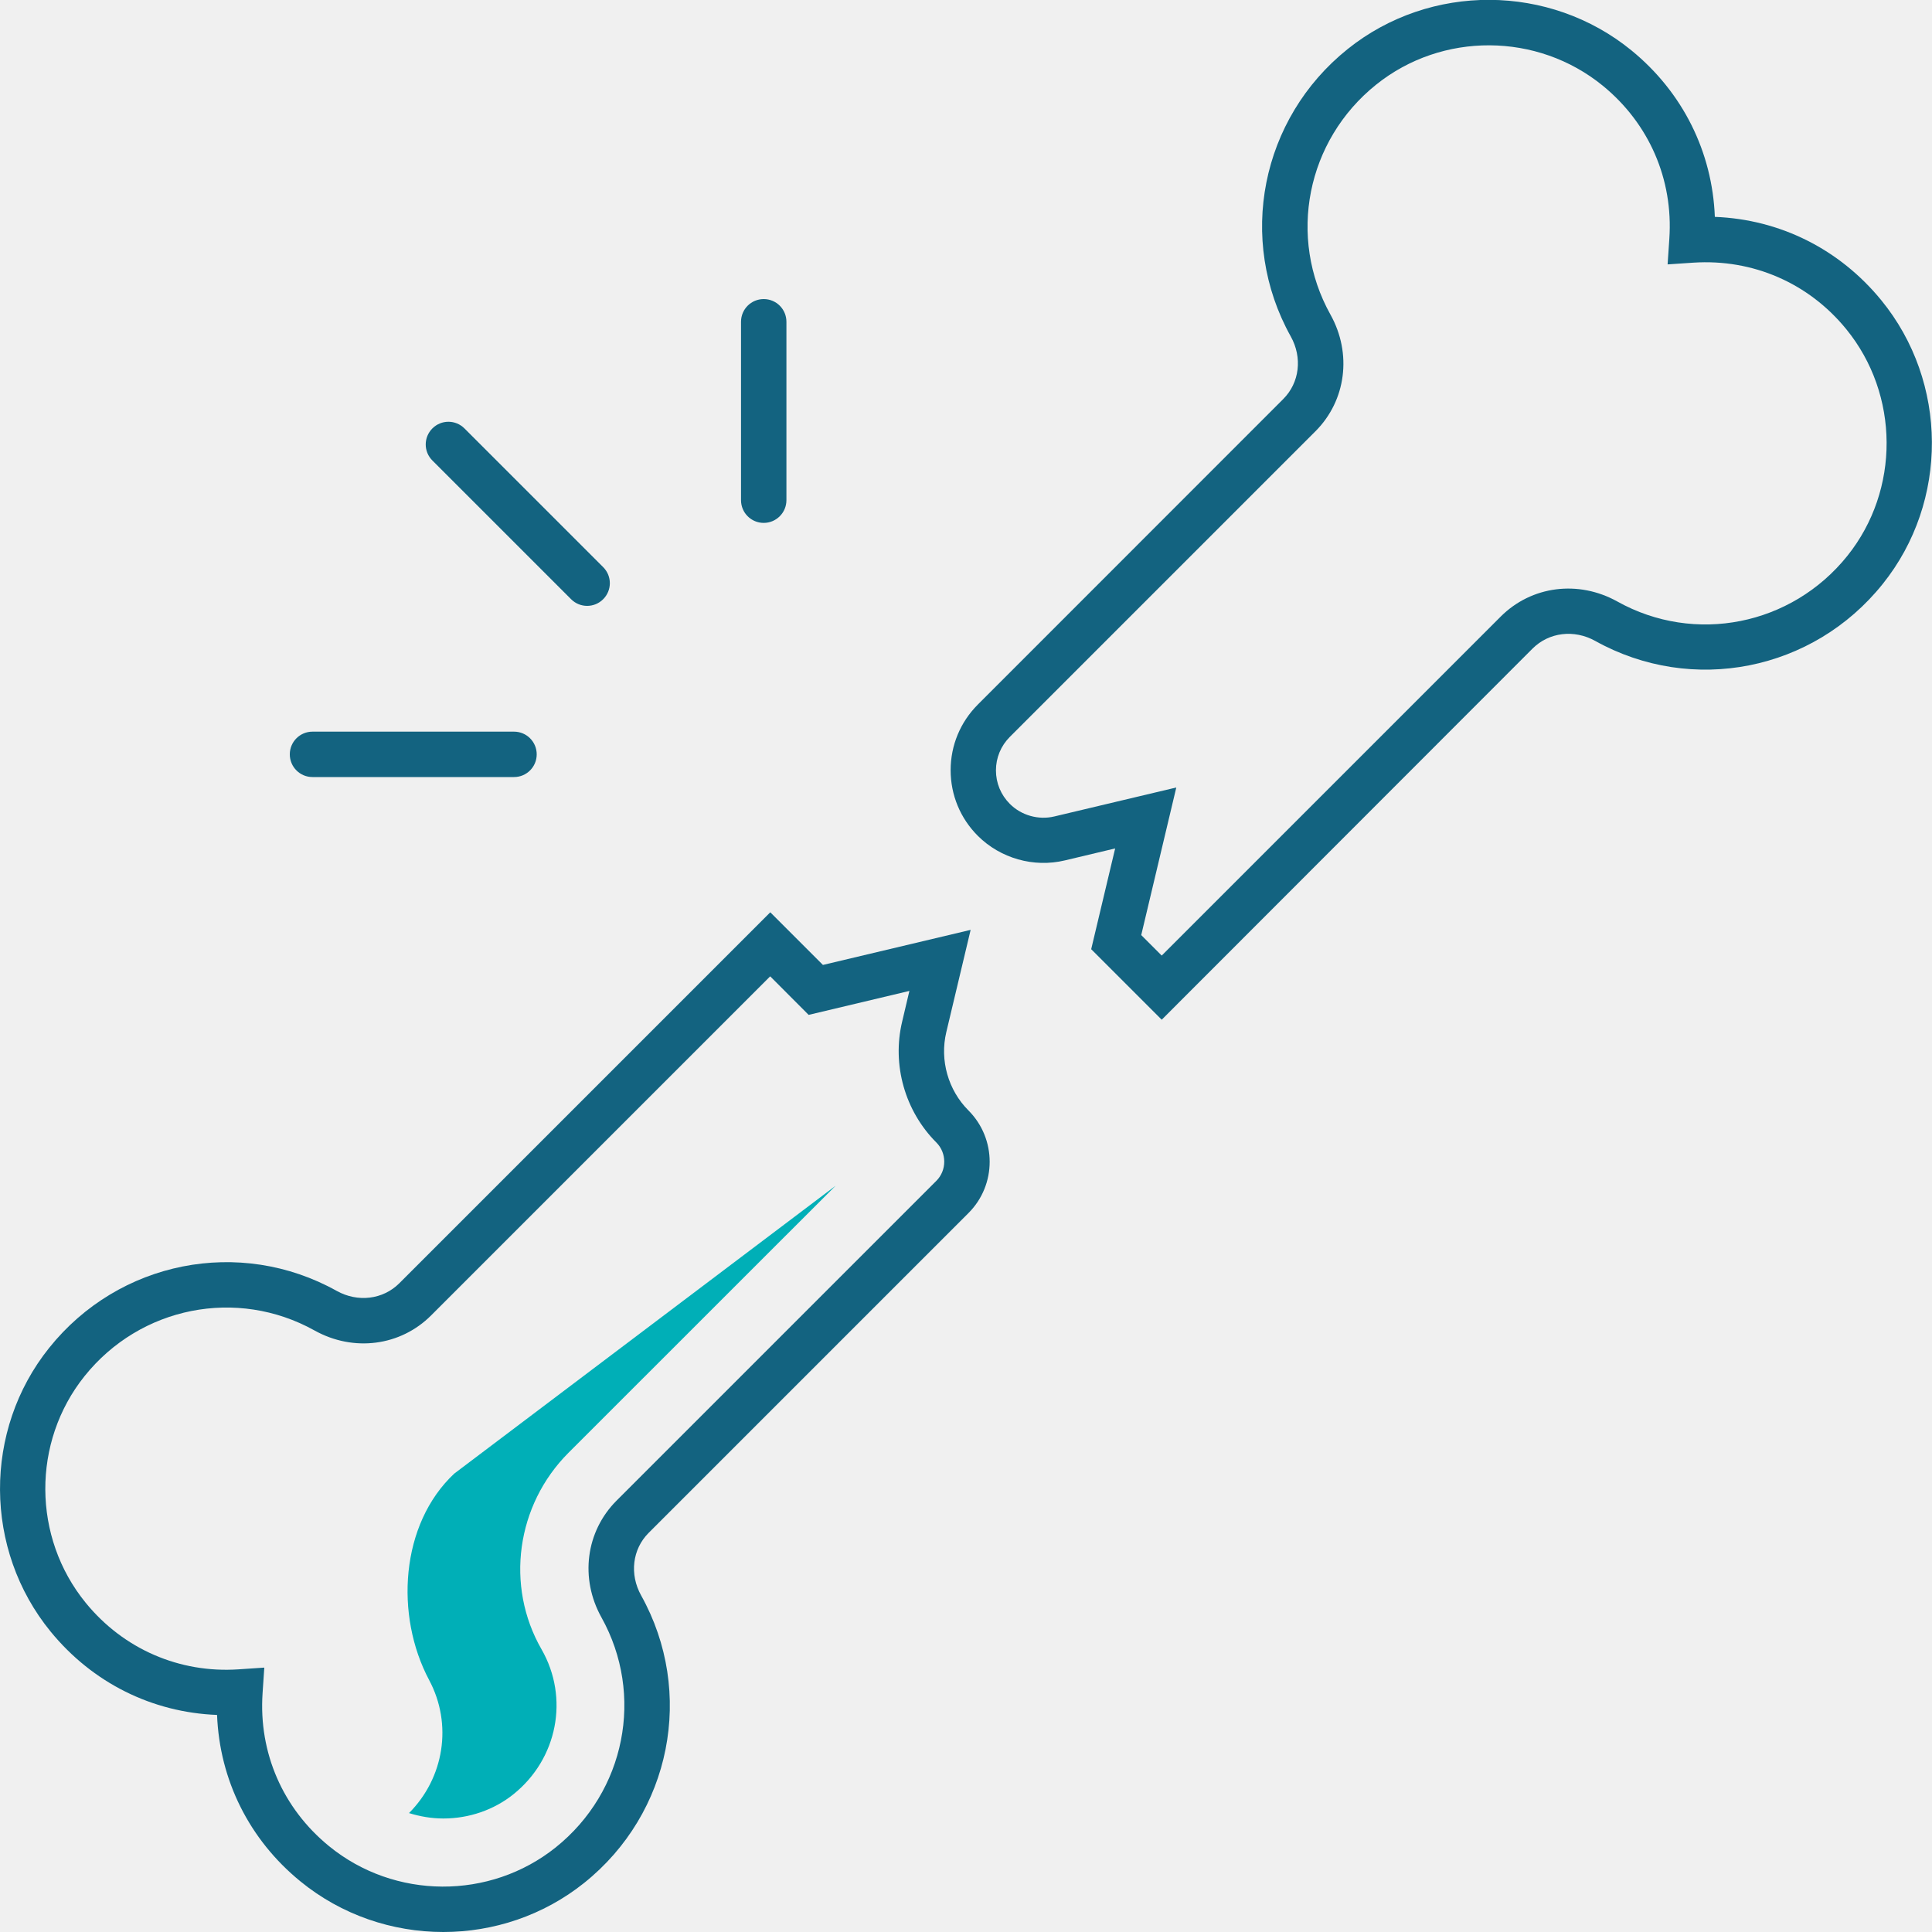
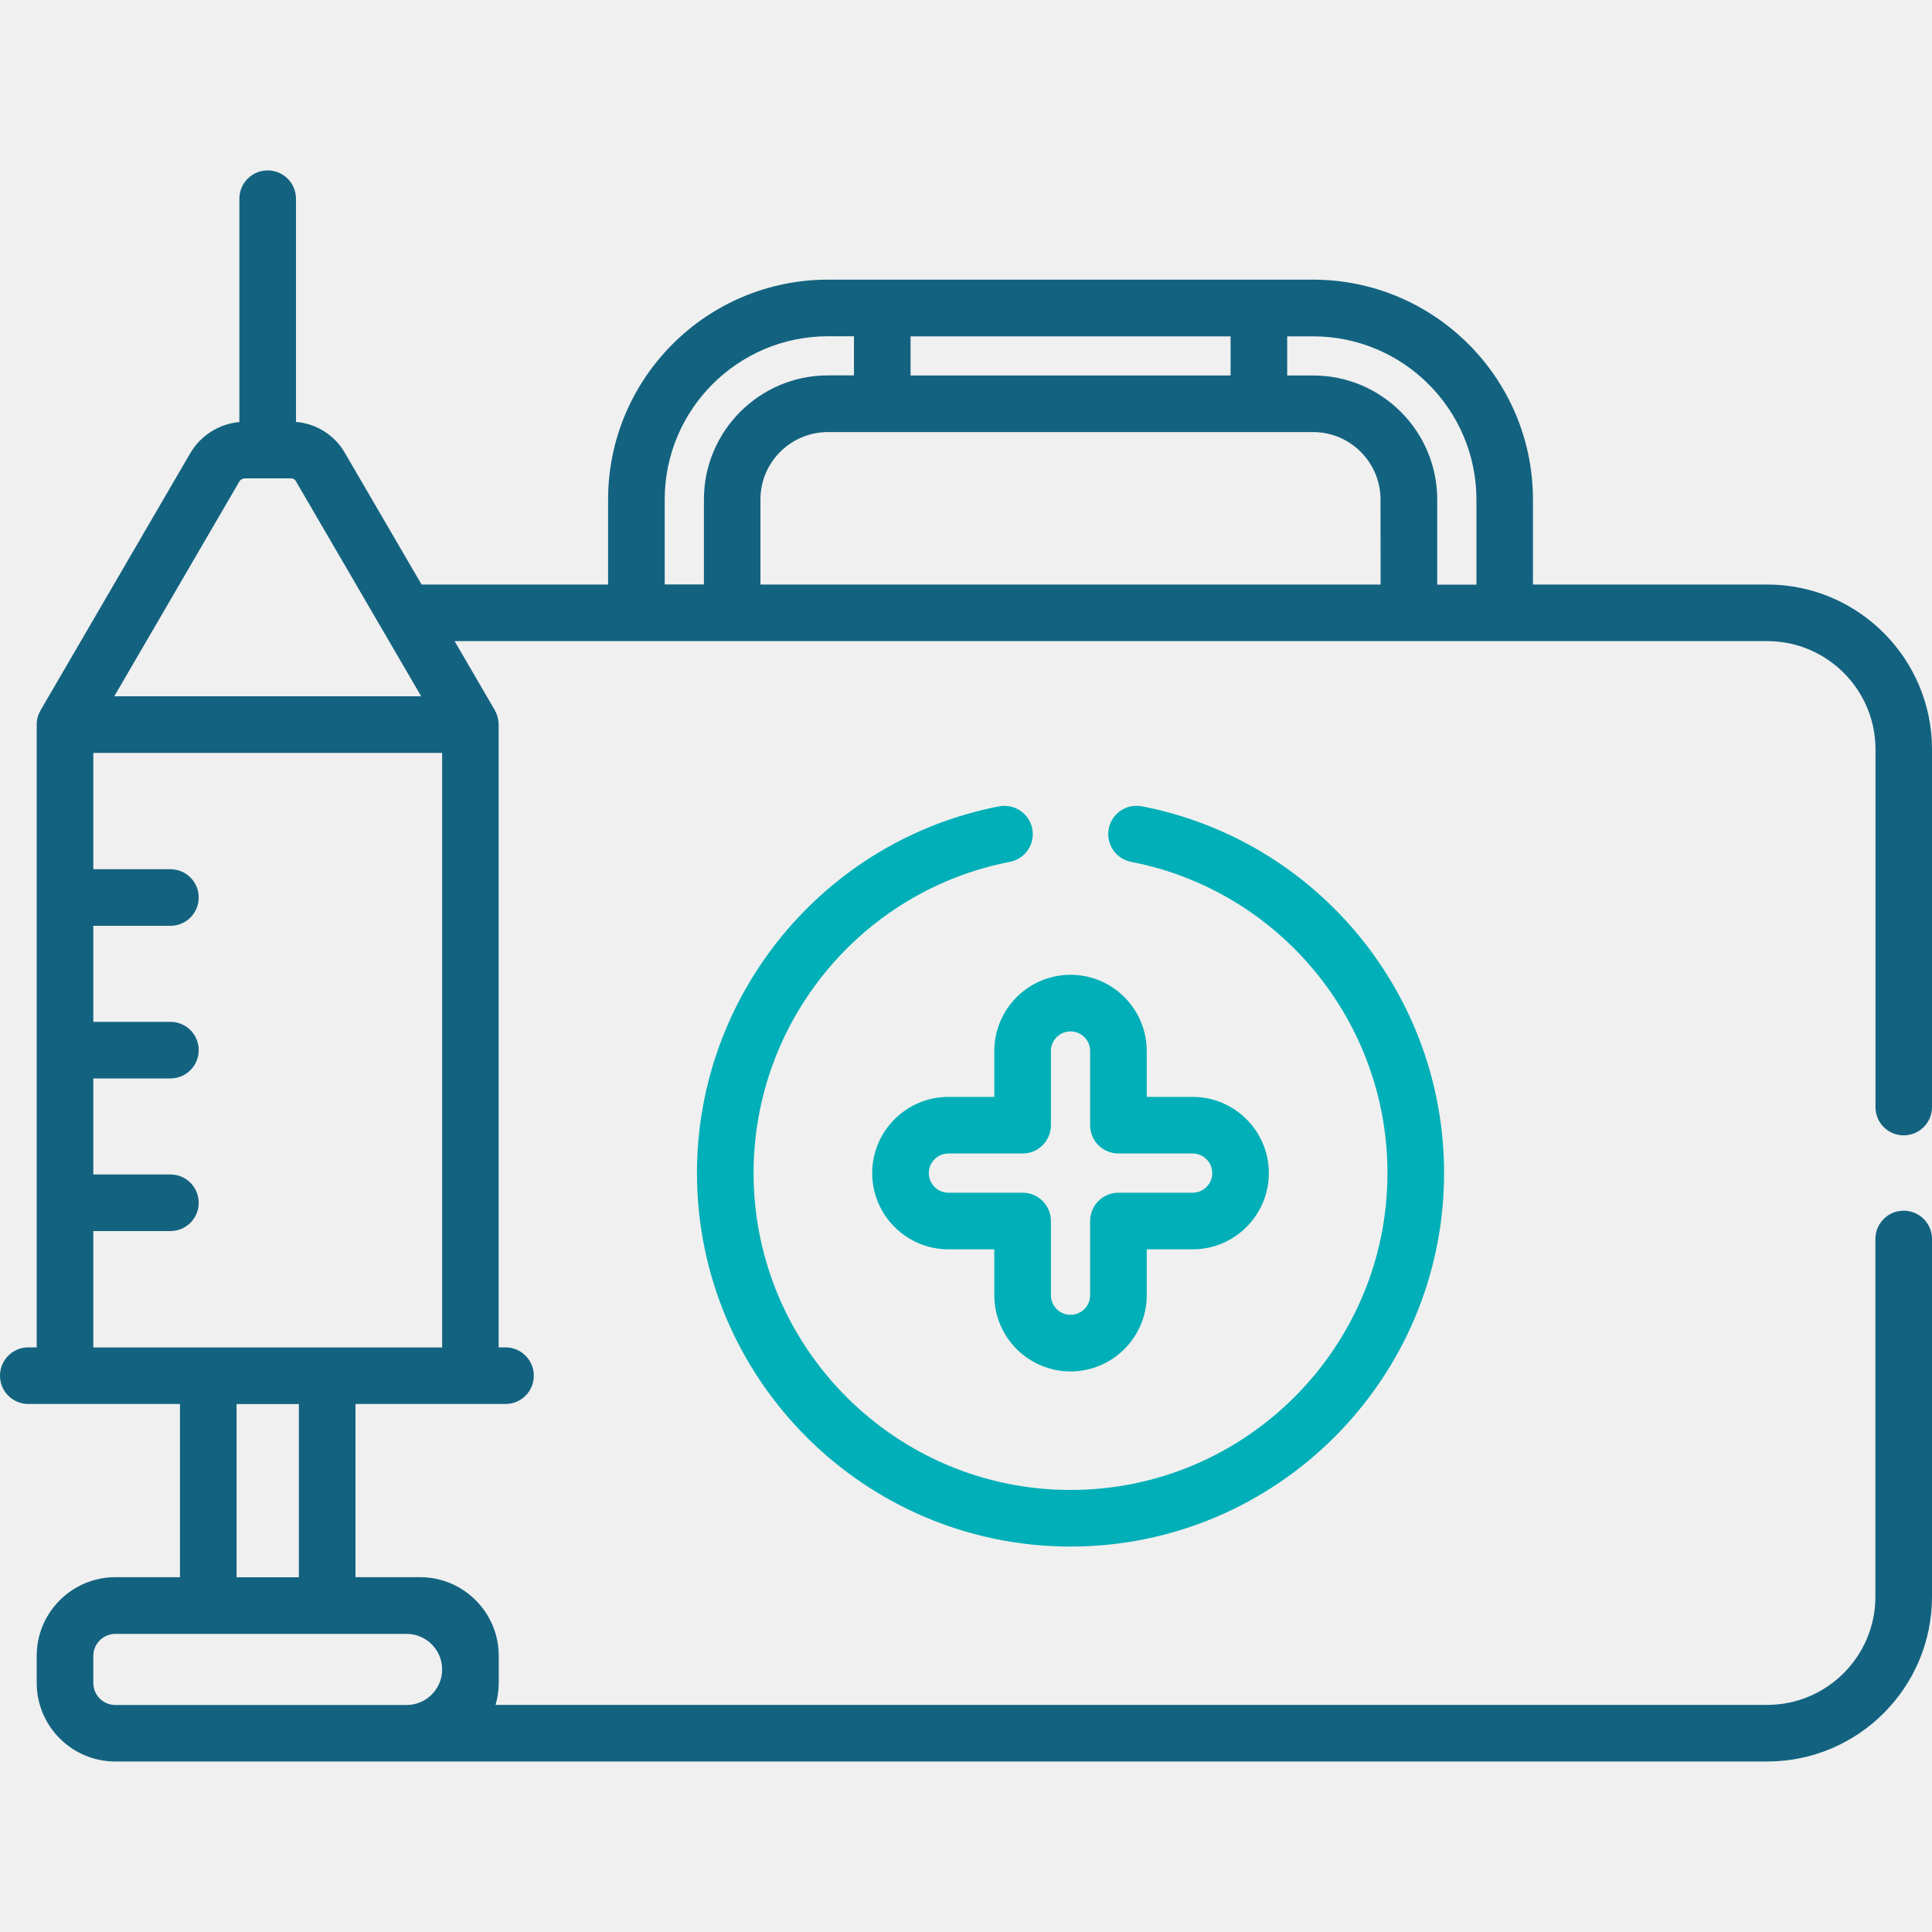
- <svg xmlns="http://www.w3.org/2000/svg" version="1.1" id="Capa_1" x="0px" y="0px" viewBox="0 0 200 200" style="enable-background:new 0 0 200 200;" xml:space="preserve">
+ <svg xmlns="http://www.w3.org/2000/svg" version="1.1" x="0px" y="0px" viewBox="0 0 200 200" style="enable-background:new 0 0 200 200;" xml:space="preserve">
  <style type="text/css">
	.st0{fill:#136380;}
	.st1{fill:#00AFB7;}
	.st2{fill:none;stroke:#344154;stroke-width:3;stroke-linecap:round;stroke-miterlimit:10;}
	.st3{fill:#FF6D3B;}
	.st4{fill:url(#SVGID_1_);}
	.st5{fill:url(#SVGID_2_);}
	.st6{fill:url(#SVGID_3_);}
	.st7{fill:url(#SVGID_4_);}
	.st8{fill:url(#SVGID_5_);}
	.st9{opacity:0.5;fill:url(#SVGID_6_);}
	.st10{fill:url(#SVGID_7_);}
	.st11{fill:#FFFFFF;}
	.st12{clip-path:url(#SVGID_9_);fill:#FFFFFF;}
	.st13{fill-rule:evenodd;clip-rule:evenodd;fill:#FFFFFF;}
	.st14{fill-rule:evenodd;clip-rule:evenodd;fill:#064627;}
	.st15{fill-rule:evenodd;clip-rule:evenodd;fill:#70AC54;}
	.st16{fill-rule:evenodd;clip-rule:evenodd;fill:#1F1A17;}
</style>
  <g>
-     <g>
-       <path class="st1" d="M58.86,150.38c-5.42,5.42-6.57,13.79-2.81,20.34c2.9,5.04,1.67,11.36-2.91,15.03    c-2.01,1.61-4.58,2.5-7.25,2.5c-1.22,0-2.41-0.21-3.55-0.56c3.62-3.63,4.54-9.17,2.08-13.78c-3.55-6.67-2.99-16.12,2.6-21.36    l39.48-29.8L58.86,150.38z" />
-     </g>
-     <g>
-       <path class="st0" d="M120.26,105.56l-7.3-7.3l2.48-10.43l-5.21,1.24c-3.22,0.77-6.67-0.21-9.01-2.55    c-1.81-1.81-2.81-4.22-2.81-6.79s1-4.97,2.81-6.79l31.62-31.63c1.69-1.69,2-4.29,0.78-6.48c-5.59-10.03-3.11-22.55,5.9-29.76    c8.54-6.84,20.89-6.77,29.37,0.15c5.31,4.34,8.37,10.51,8.63,17.23c6.72,0.26,12.89,3.32,17.23,8.63    c6.93,8.48,6.99,20.84,0.15,29.37c-7.21,9.01-19.72,11.49-29.76,5.9c-2.19-1.22-4.79-0.9-6.48,0.78L120.26,105.56z M118.14,96.8    l2.12,2.12l35.09-35.09c3.19-3.19,8.04-3.81,12.08-1.56c8.02,4.47,18.03,2.48,23.81-4.73c5.46-6.82,5.41-16.69-0.12-23.47l0,0    c-3.9-4.78-9.67-7.28-15.82-6.88l-2.67,0.18l0.18-2.67c0.41-6.15-2.1-11.91-6.88-15.82c-6.78-5.54-16.65-5.59-23.47-0.12    c-7.21,5.78-9.2,15.79-4.73,23.81c2.25,4.04,1.62,8.9-1.56,12.08l-31.63,31.63c-0.93,0.93-1.44,2.16-1.44,3.47    c0,1.31,0.51,2.54,1.44,3.47c1.19,1.19,2.96,1.69,4.6,1.3l12.63-3L118.14,96.8z" />
-     </g>
-     <g>
-       <path class="st0" d="M45.89,200c-5.26,0-10.52-1.75-14.79-5.24c-5.31-4.33-8.37-10.51-8.63-17.23    c-6.72-0.26-12.89-3.32-17.23-8.63c-6.93-8.48-6.99-20.84-0.15-29.37c7.21-9.01,19.73-11.49,29.76-5.9    c2.19,1.22,4.79,0.9,6.48-0.78l38.41-38.41l5.45,5.45l15.29-3.63l-2.52,10.59c-0.69,2.9,0.19,6,2.3,8.11    c2.92,2.93,2.92,7.69,0,10.61l-33.11,33.11c-1.69,1.69-2,4.29-0.78,6.48c5.59,10.03,3.11,22.55-5.9,29.76    C56.23,198.31,51.06,200,45.89,200z M27.36,172.63l-0.18,2.67c-0.41,6.15,2.1,11.91,6.88,15.81c6.78,5.54,16.65,5.59,23.47,0.13    c7.21-5.78,9.2-15.79,4.73-23.81c-2.25-4.04-1.62-8.89,1.56-12.08l33.11-33.11c1.09-1.09,1.09-2.88,0-3.97    c-3.25-3.25-4.61-8.04-3.54-12.51l0.75-3.18l-10.43,2.48l-3.98-3.99l-35.09,35.09c-3.18,3.19-8.04,3.82-12.08,1.57    c-8.03-4.47-18.04-2.48-23.81,4.73c-5.46,6.82-5.41,16.69,0.13,23.47c3.9,4.78,9.7,7.29,15.81,6.88L27.36,172.63z" />
-     </g>
-     <g>
-       <g>
-         <path class="st0" d="M53.21,80.44H32.35c-1.3,0-2.35-1.05-2.35-2.35c0-1.3,1.05-2.35,2.35-2.35h20.86c1.3,0,2.35,1.05,2.35,2.35     C55.56,79.39,54.51,80.44,53.21,80.44z" />
-       </g>
-       <g>
-         <path class="st0" d="M60.78,62.72c-0.6,0-1.2-0.23-1.66-0.69L44.76,47.67c-0.92-0.92-0.92-2.4,0-3.32c0.92-0.92,2.4-0.92,3.32,0     l14.36,14.36c0.92,0.92,0.92,2.4,0,3.32C61.98,62.49,61.38,62.72,60.78,62.72z" />
-       </g>
-       <g>
-         <path class="st0" d="M79.06,54.13c-1.3,0-2.35-1.05-2.35-2.35V33.31c0-1.3,1.05-2.35,2.35-2.35c1.3,0,2.35,1.05,2.35,2.35v18.47     C81.41,53.08,80.35,54.13,79.06,54.13z" />
-       </g>
-     </g>
+     <path class="st1" d="M110.82,100.91c-4.35,0-7.89,3.54-7.89,7.89v4.75h-4.75c-4.35,0-7.89,3.54-7.89,7.89s3.54,7.89,7.89,7.89h4.75   v4.75c0,4.35,3.54,7.89,7.89,7.89c4.35,0,7.89-3.54,7.89-7.89v-4.75h4.75c4.35,0,7.89-3.54,7.89-7.89s-3.54-7.89-7.89-7.89h-4.75   v-4.75C118.71,104.45,115.17,100.91,110.82,100.91z M123.46,119.41c1.12,0,2.03,0.91,2.03,2.03s-0.91,2.03-2.03,2.03h-7.68   c-1.62,0-2.93,1.31-2.93,2.93v7.68c0,1.12-0.91,2.03-2.03,2.03s-2.03-0.91-2.03-2.03v-7.68c0-1.62-1.31-2.93-2.93-2.93h-7.68   c-1.12,0-2.03-0.91-2.03-2.03s0.91-2.03,2.03-2.03h7.68c1.62,0,2.93-1.31,2.93-2.93v-7.68c0-1.12,0.91-2.03,2.03-2.03   s2.03,0.91,2.03,2.03v7.68c0,1.62,1.31,2.93,2.93,2.93H123.46z" />
+     <path class="st1" d="M103.43,83.47c-18.12,3.51-31.28,19.48-31.28,37.96c0,21.32,17.35,38.67,38.67,38.67s38.67-17.35,38.67-38.67   c0-18.49-13.15-34.45-31.28-37.96c-1.59-0.31-3.13,0.73-3.43,2.32c-0.31,1.59,0.73,3.13,2.32,3.43   c15.37,2.98,26.53,16.52,26.53,32.21c0,18.09-14.72,32.81-32.81,32.81s-32.81-14.72-32.81-32.81c0-15.69,11.16-29.23,26.53-32.21   c1.59-0.31,2.63-1.85,2.32-3.43C106.55,84.21,105.02,83.17,103.43,83.47z" />
+     <path class="st0" d="M197.07,117.53c1.62,0,2.93-1.31,2.93-2.93V77.57c0-9.4-7.65-17.06-17.06-17.06h-24.25v-8.8   c0-12.55-10.21-22.76-22.76-22.76h-5.62H91.33h-5.62c-12.55,0-22.76,10.21-22.76,22.76v8.8H43.64l-7.97-13.68   c-1.06-1.81-2.95-2.99-5.03-3.15V20.57c0-1.62-1.31-2.93-2.93-2.93c-1.62,0-2.93,1.31-2.93,2.93v23.12   c-2.1,0.19-4.01,1.39-5.08,3.22L4.2,73.53c-0.01,0.01-0.01,0.02-0.01,0.03C3.93,74,3.8,74.51,3.8,75c0,0,0,0,0,0v64.48H2.93   c-1.62,0-2.93,1.31-2.93,2.93c0,1.62,1.31,2.93,2.93,2.93c5.91,0,6.71,0,15.7,0v17.93h-6.69c-4.49,0-8.14,3.65-8.14,8.14v2.8   c0,4.49,3.65,8.14,8.14,8.14c2.34,0,167.53,0,171,0c9.41,0,17.06-7.65,17.06-17.06v-37.03c0-1.62-1.31-2.93-2.93-2.93   c-1.62,0-2.93,1.31-2.93,2.93v37.03c0,6.17-5.02,11.2-11.2,11.2H51.3c0.21-0.72,0.33-1.49,0.33-2.28v-2.8   c0-4.49-3.65-8.14-8.14-8.14h-1.4H36.8v-17.93c5.92,0,9.55,0,15.53,0c1.62,0,2.93-1.31,2.93-2.93c0-1.62-1.31-2.93-2.93-2.93h-0.71   V75.01c0,0,0,0,0,0c0-0.01,0-0.02,0-0.03c-0.01-0.47-0.13-0.97-0.38-1.42c0-0.01-0.01-0.02-0.01-0.03l-4.17-7.16   c4.93,0,131.61,0,135.89,0c6.17,0,11.2,5.02,11.2,11.2v37.03C194.14,116.22,195.45,117.53,197.07,117.53z M24.77,49.86   c0.12-0.21,0.35-0.34,0.6-0.34h4.79c0.18,0,0.36,0.1,0.45,0.26c1.54,2.65,11.47,19.69,12.99,22.3H11.83L24.77,49.86z M42.09,169.14   c2.03,0,3.68,1.65,3.68,3.68s-1.65,3.68-3.68,3.68H11.94c-1.26,0-2.28-1.02-2.28-2.28v-2.8c0-1.26,1.02-2.28,2.28-2.28   C12.75,169.14,41.29,169.14,42.09,169.14z M30.94,163.28h-6.45v-17.93h6.45L30.94,163.28z M9.66,139.49v-12.05h7.98   c1.62,0,2.93-1.31,2.93-2.93c0-1.62-1.31-2.93-2.93-2.93H9.66v-9.94h7.98c1.62,0,2.93-1.31,2.93-2.93c0-1.62-1.31-2.93-2.93-2.93   H9.66v-9.94h7.98c1.62,0,2.93-1.31,2.93-2.93c0-1.62-1.31-2.93-2.93-2.93H9.66V77.94h36.11v61.55   C41.91,139.49,13.44,139.49,9.66,139.49z M127.39,34.82v4.05H94.26v-4.05H127.39z M142.92,60.51h-64.2v-8.8   c0-3.85,3.13-6.98,6.98-6.98h5.62h38.99h5.62c3.85,0,6.98,3.13,6.98,6.98L142.92,60.51L142.92,60.51z M68.81,60.51v-8.8   c0-9.32,7.58-16.9,16.9-16.9h2.69v4.05h-2.69c-7.08,0-12.84,5.76-12.84,12.84v8.8H68.81z M148.78,60.51v-8.8   c0-7.08-5.76-12.84-12.84-12.84h-2.69v-4.05h2.69c9.32,0,16.9,7.58,16.9,16.9v8.8H148.78z" />
  </g>
</svg>
